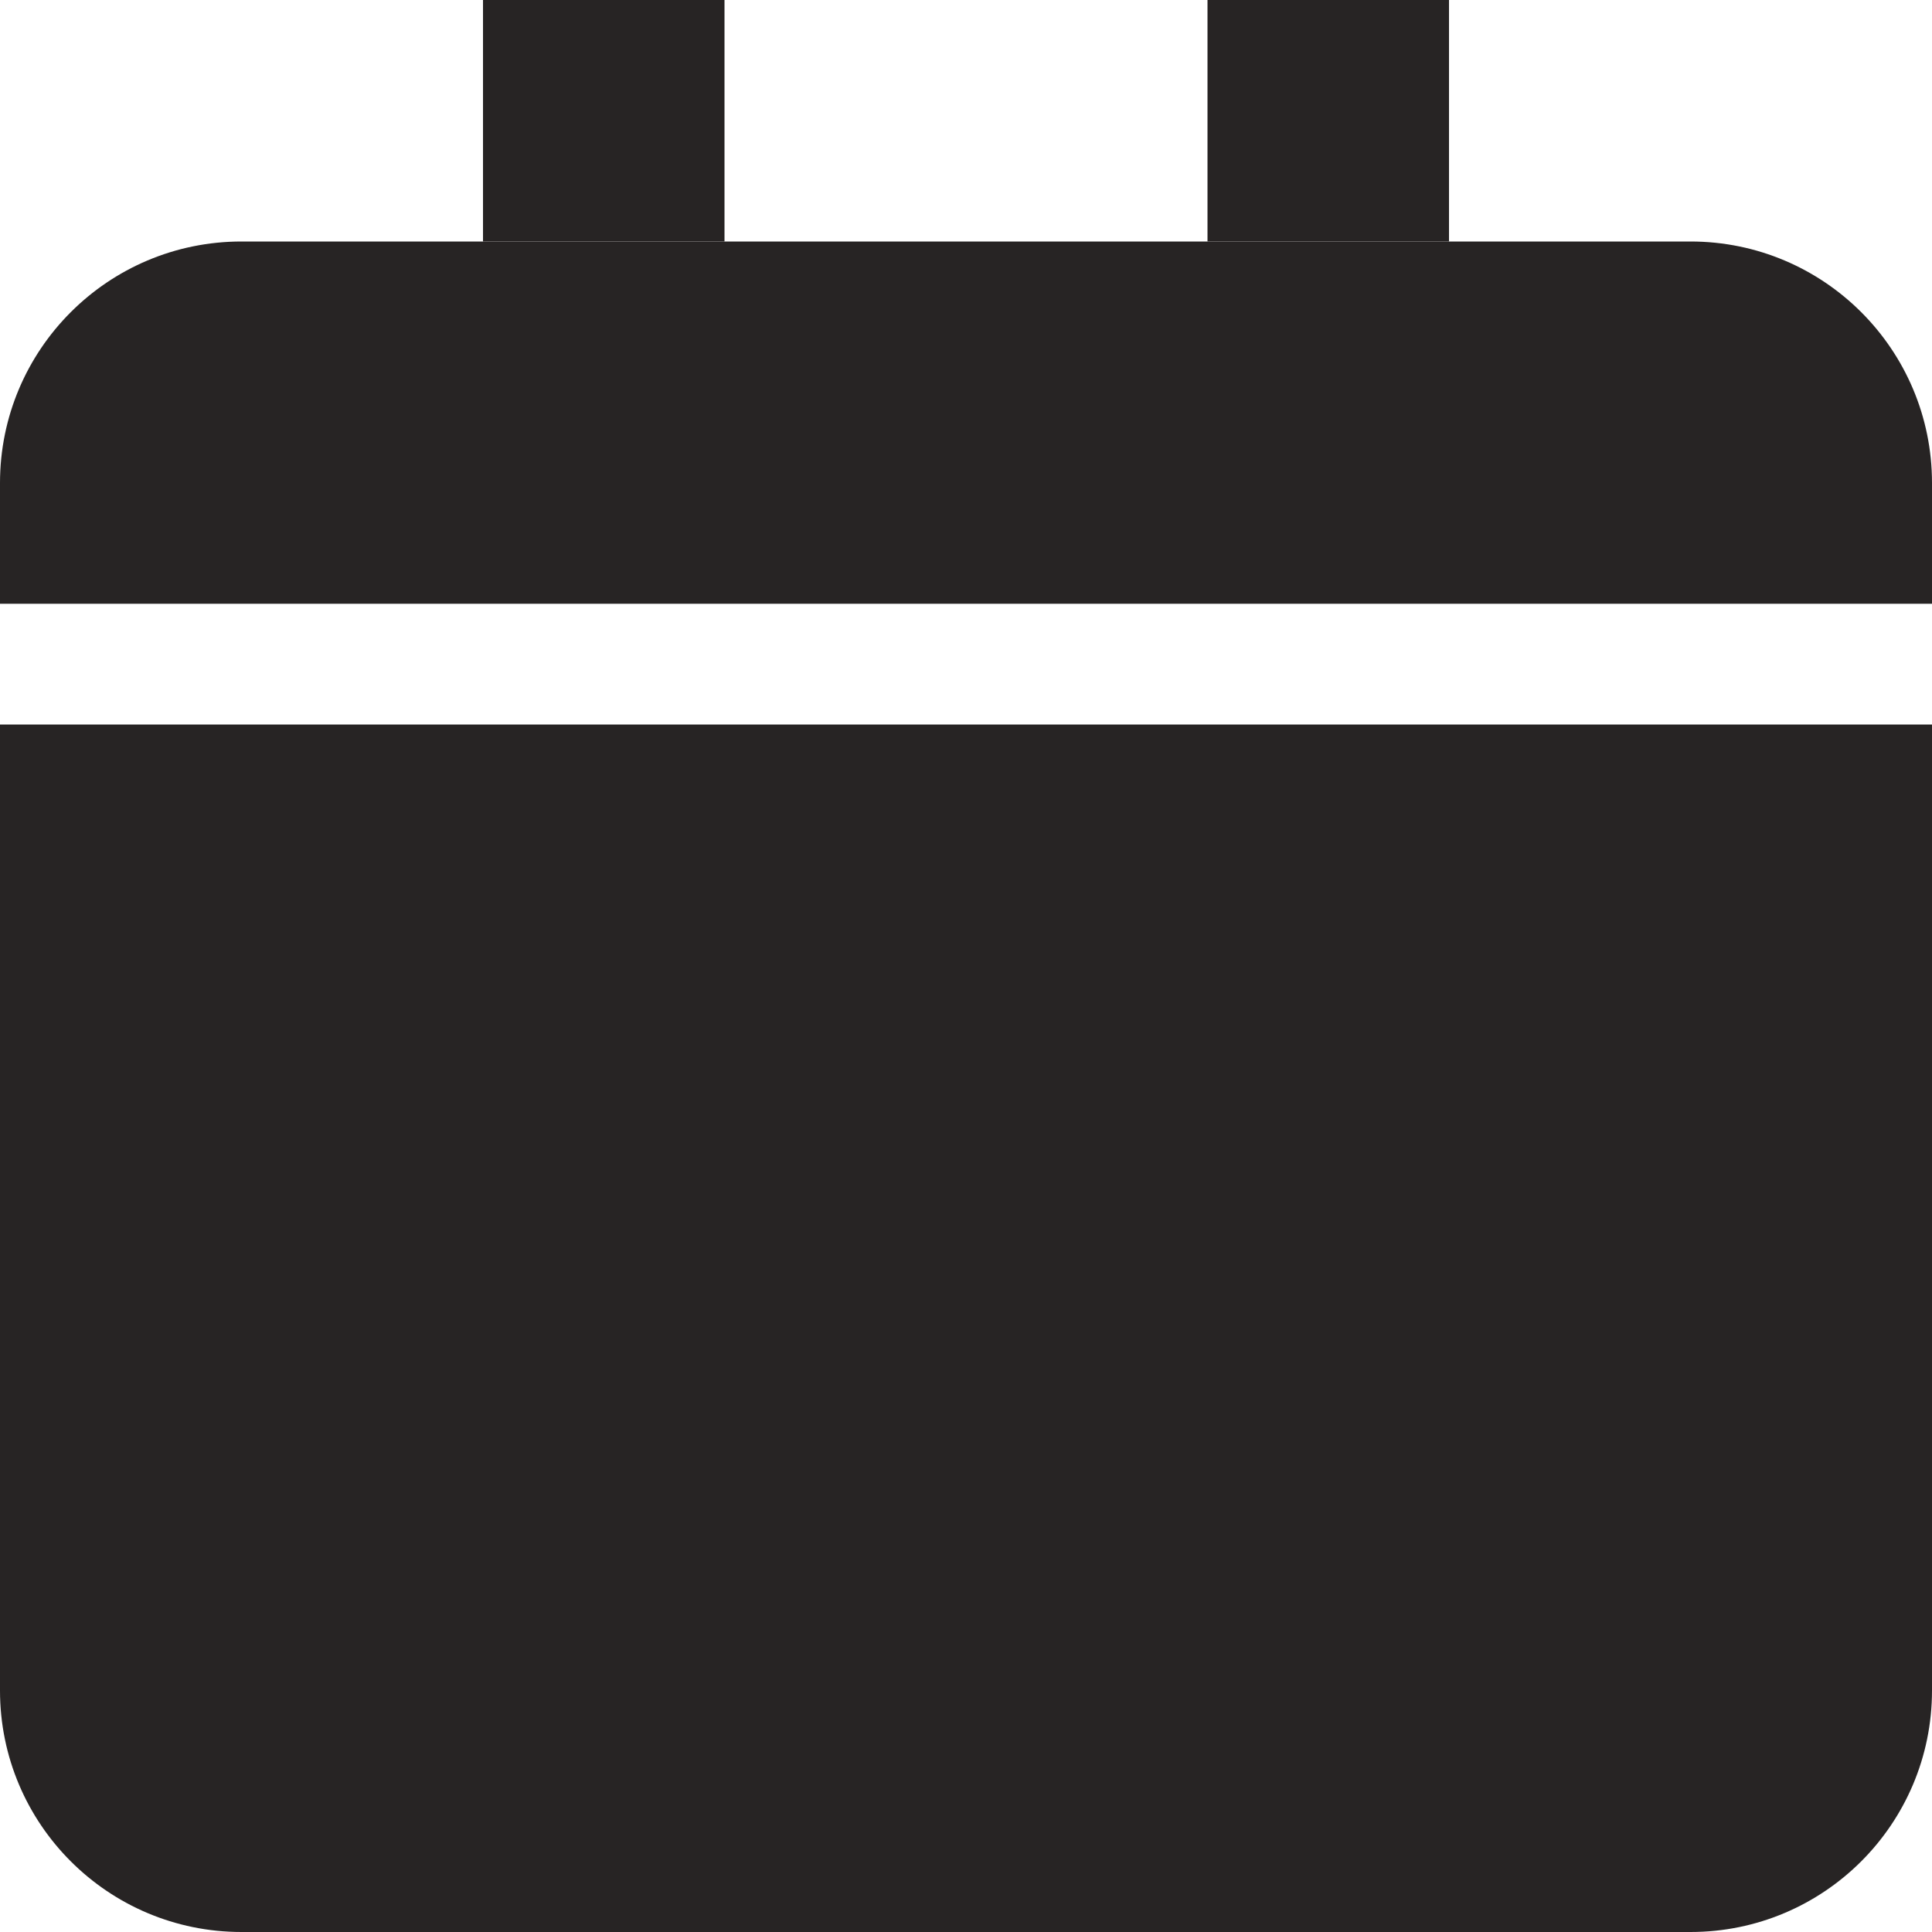
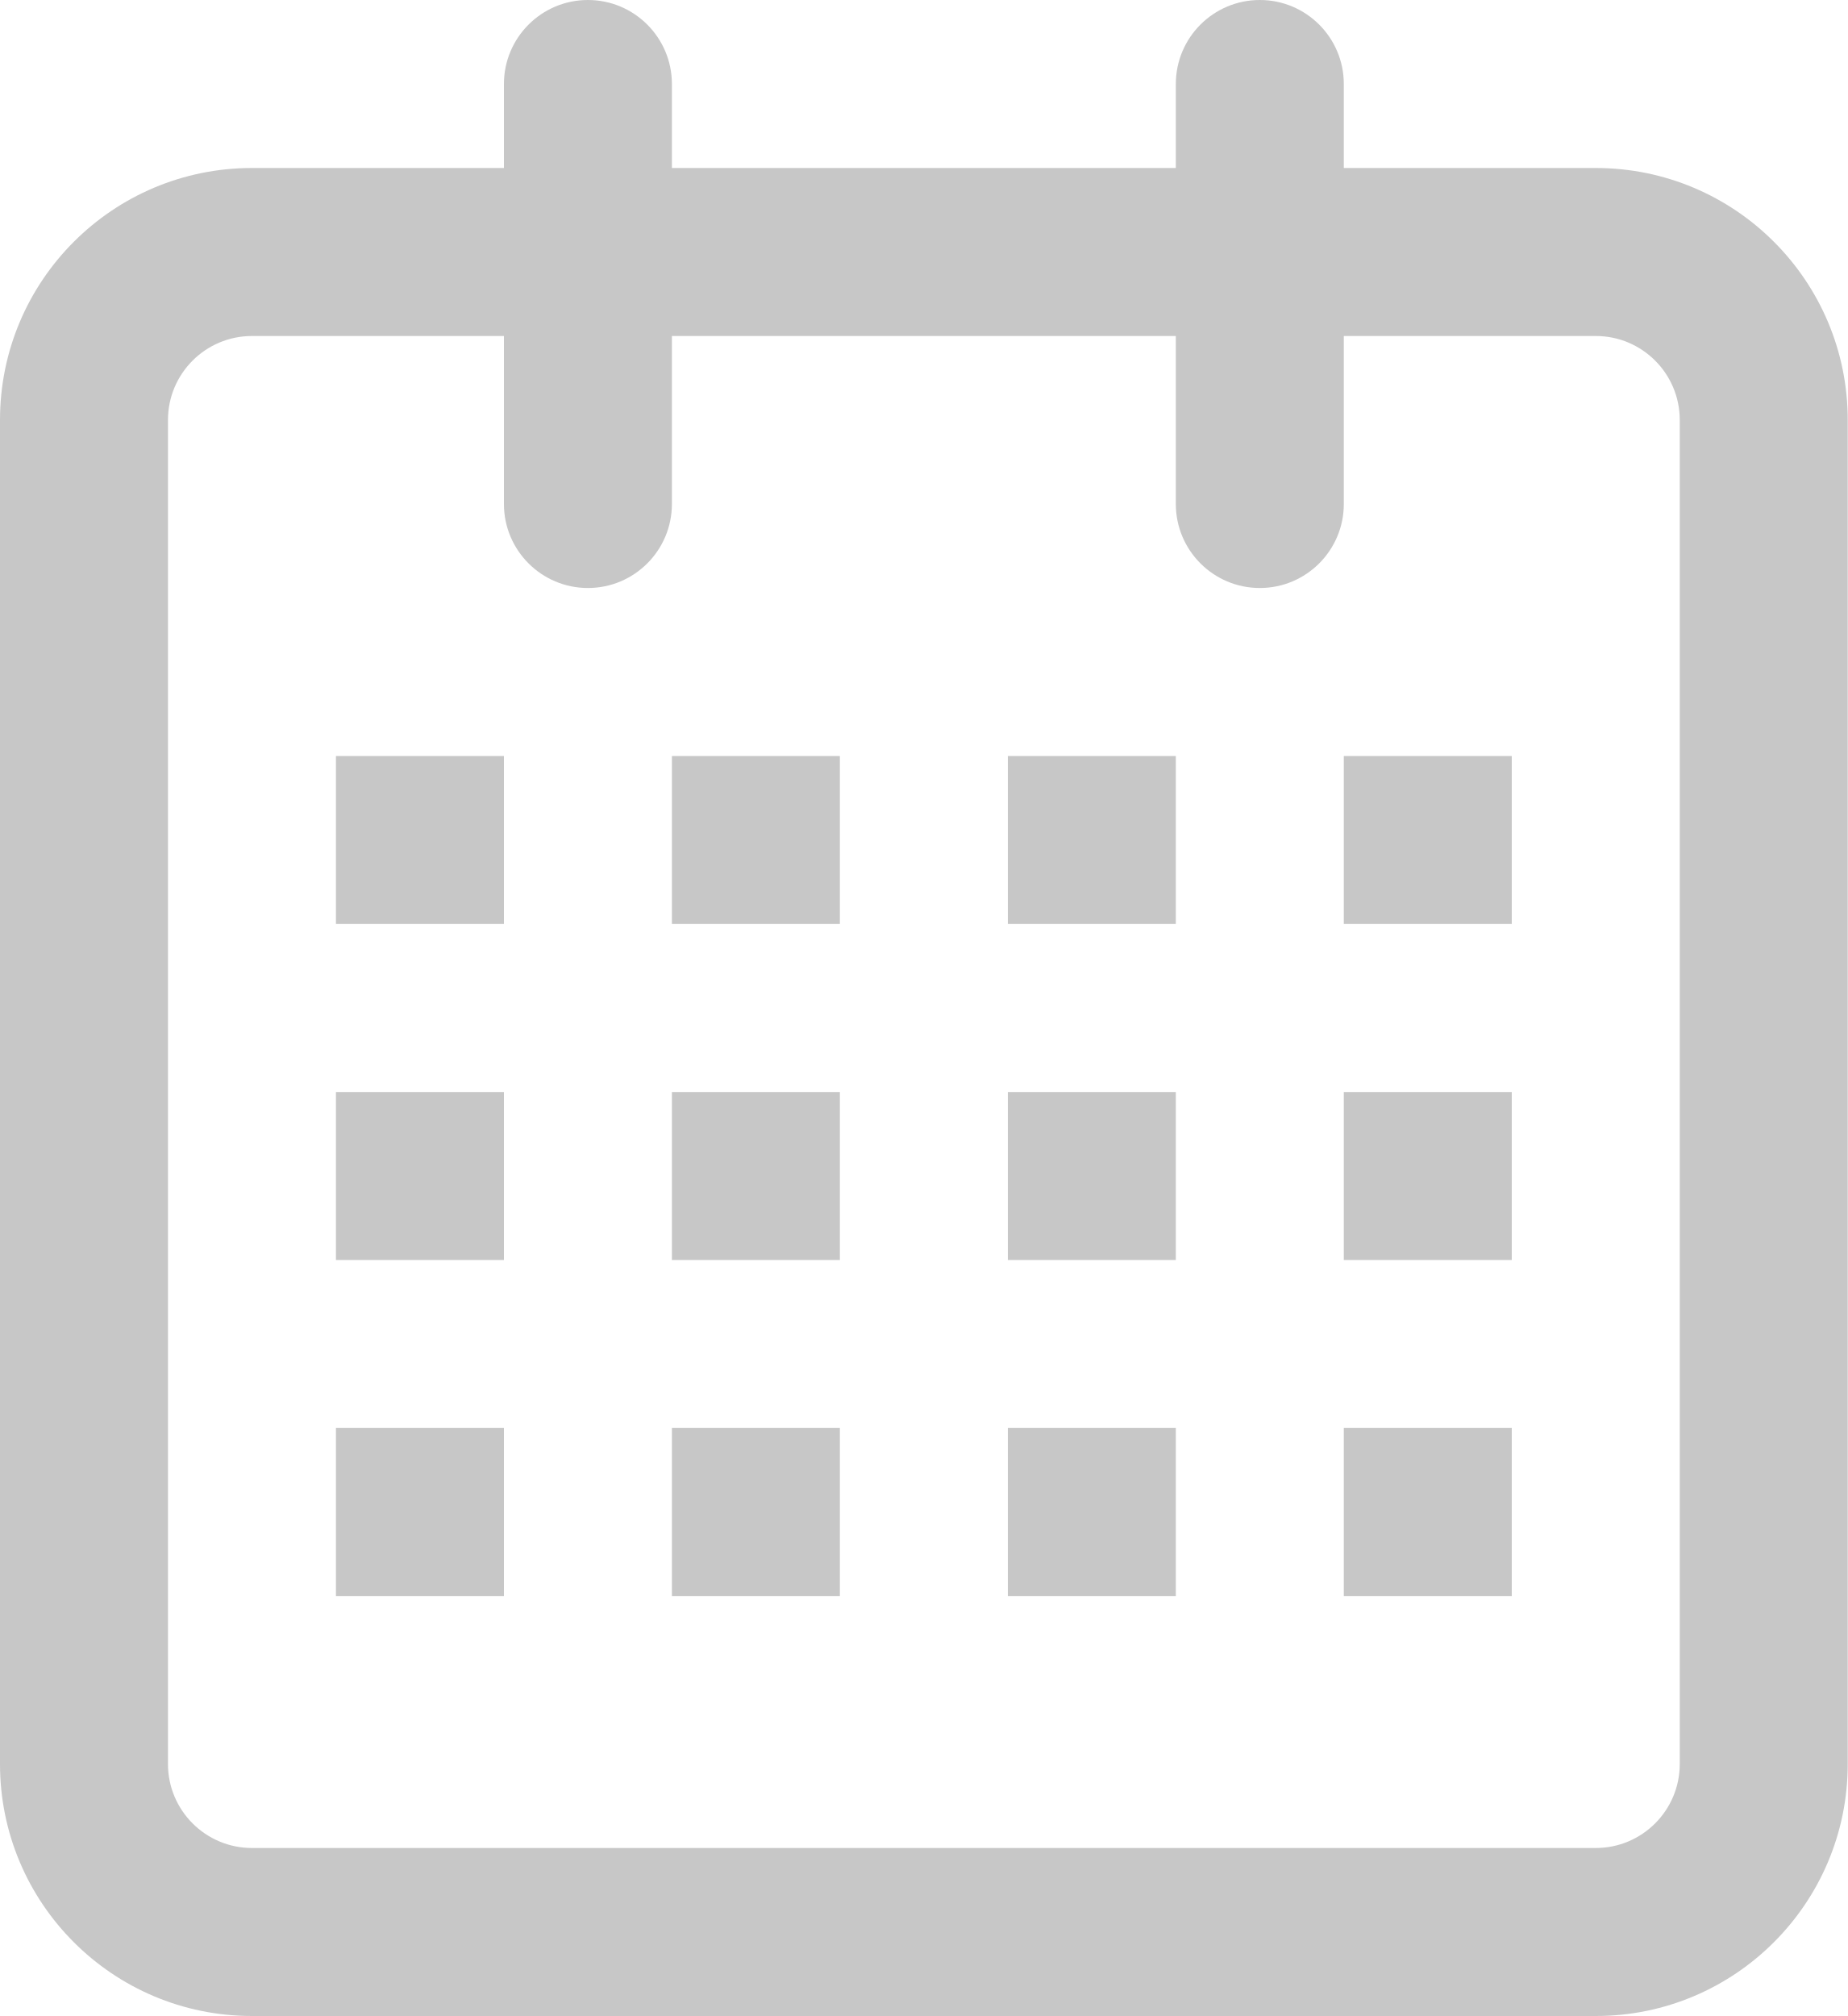
- <svg xmlns="http://www.w3.org/2000/svg" width="16px" height="16px" viewBox="0 0 16 16" version="1.1">
-   <g id="Page-1" stroke="none" stroke-width="1" fill="none" fill-rule="evenodd">
-     <g id="style-3" transform="translate(-2313, -665)">
-       <g id="Group-12-Copy-11" transform="translate(2282, 379)">
-         <g id="Group-Copy">
-           <g id="Group-12-Copy">
-             <g id="Group-6-Copy" transform="translate(16, 274)">
-               <g id="calendar" transform="translate(15, 12)">
-                 <g id="Group-8" stroke-width="1" />
-                 <path d="M0,6 L16,6 L16,14 C16,15.105 15.105,16 14,16 L2,16 C0.895,16 1.3527075e-16,15.105 0,14 L0,6 Z" id="Rectangle" fill="#272424" />
-                 <path d="M2,2 L14,2 C15.105,2 16,2.895 16,4 L16,5 L0,5 L0,4 C-1.3527075e-16,2.895 0.895,2 2,2 Z" id="Rectangle-2" fill="#272424" />
-                 <rect id="Rectangle-10" fill="#272424" x="4" y="0" width="2" height="2" />
-                 <rect id="Rectangle-10-Copy" fill="#272424" x="10" y="0" width="2" height="2" />
-               </g>
-             </g>
-           </g>
-         </g>
-       </g>
+ <svg xmlns="http://www.w3.org/2000/svg" width="22px" height="24px" viewBox="0 0 22 24" version="1.1">
+   <g id="Платежная-страница-v2.0" stroke="none" stroke-width="1" fill="none" fill-rule="evenodd">
+     <g id="Artboard" transform="translate(-38, -452)" fill="#C7C7C7" fill-rule="nonzero">
+       <path d="M54,454 L57,454 C58.657,454 60,455.343 60,457 L60,473 C60,474.657 58.657,476 57,476 L41,476 C39.343,476 38,474.657 38,473 L38,457 C38,455.343 39.343,454 41,454 L44,454 L44,453 C44,452.448 44.448,452 45,452 C45.552,452 46,452.448 46,453 L46,454 L52,454 L52,453 C52,452.448 52.448,452 53,452 C53.552,452 54,452.448 54,453 L54,454 Z M54,456 L54,458 C54,458.552 53.552,459 53,459 C52.448,459 52,458.552 52,458 L52,456 L46,456 L46,458 C46,458.552 45.552,459 45,459 C44.448,459 44,458.552 44,458 L44,456 L41,456 C40.448,456 40,456.448 40,457 L40,473 C40,473.552 40.448,474 41,474 L57,474 C57.552,474 58,473.552 58,473 L58,457 C58,456.448 57.552,456 57,456 L54,456 Z M42,461 L44,461 L44,463 L42,463 L42,461 Z M46,461 L48,461 L48,463 L46,463 L46,461 Z M50,461 L52,461 L52,463 L50,463 L50,461 Z M54,461 L56,461 L56,463 L54,463 L54,461 Z M42,465 L44,465 L44,467 L42,467 L42,465 Z M46,465 L48,465 L48,467 L46,467 L46,465 Z M50,465 L52,465 L52,467 L50,467 L50,465 Z M54,465 L56,465 L56,467 L54,467 L54,465 Z M42,469 L44,469 L44,471 L42,471 L42,469 Z M46,469 L48,469 L48,471 L46,471 L46,469 Z M50,469 L52,469 L52,471 L50,471 L50,469 Z M54,469 L56,469 L56,471 L54,471 L54,469 Z" id="calendar_rest" />
    </g>
  </g>
</svg>
